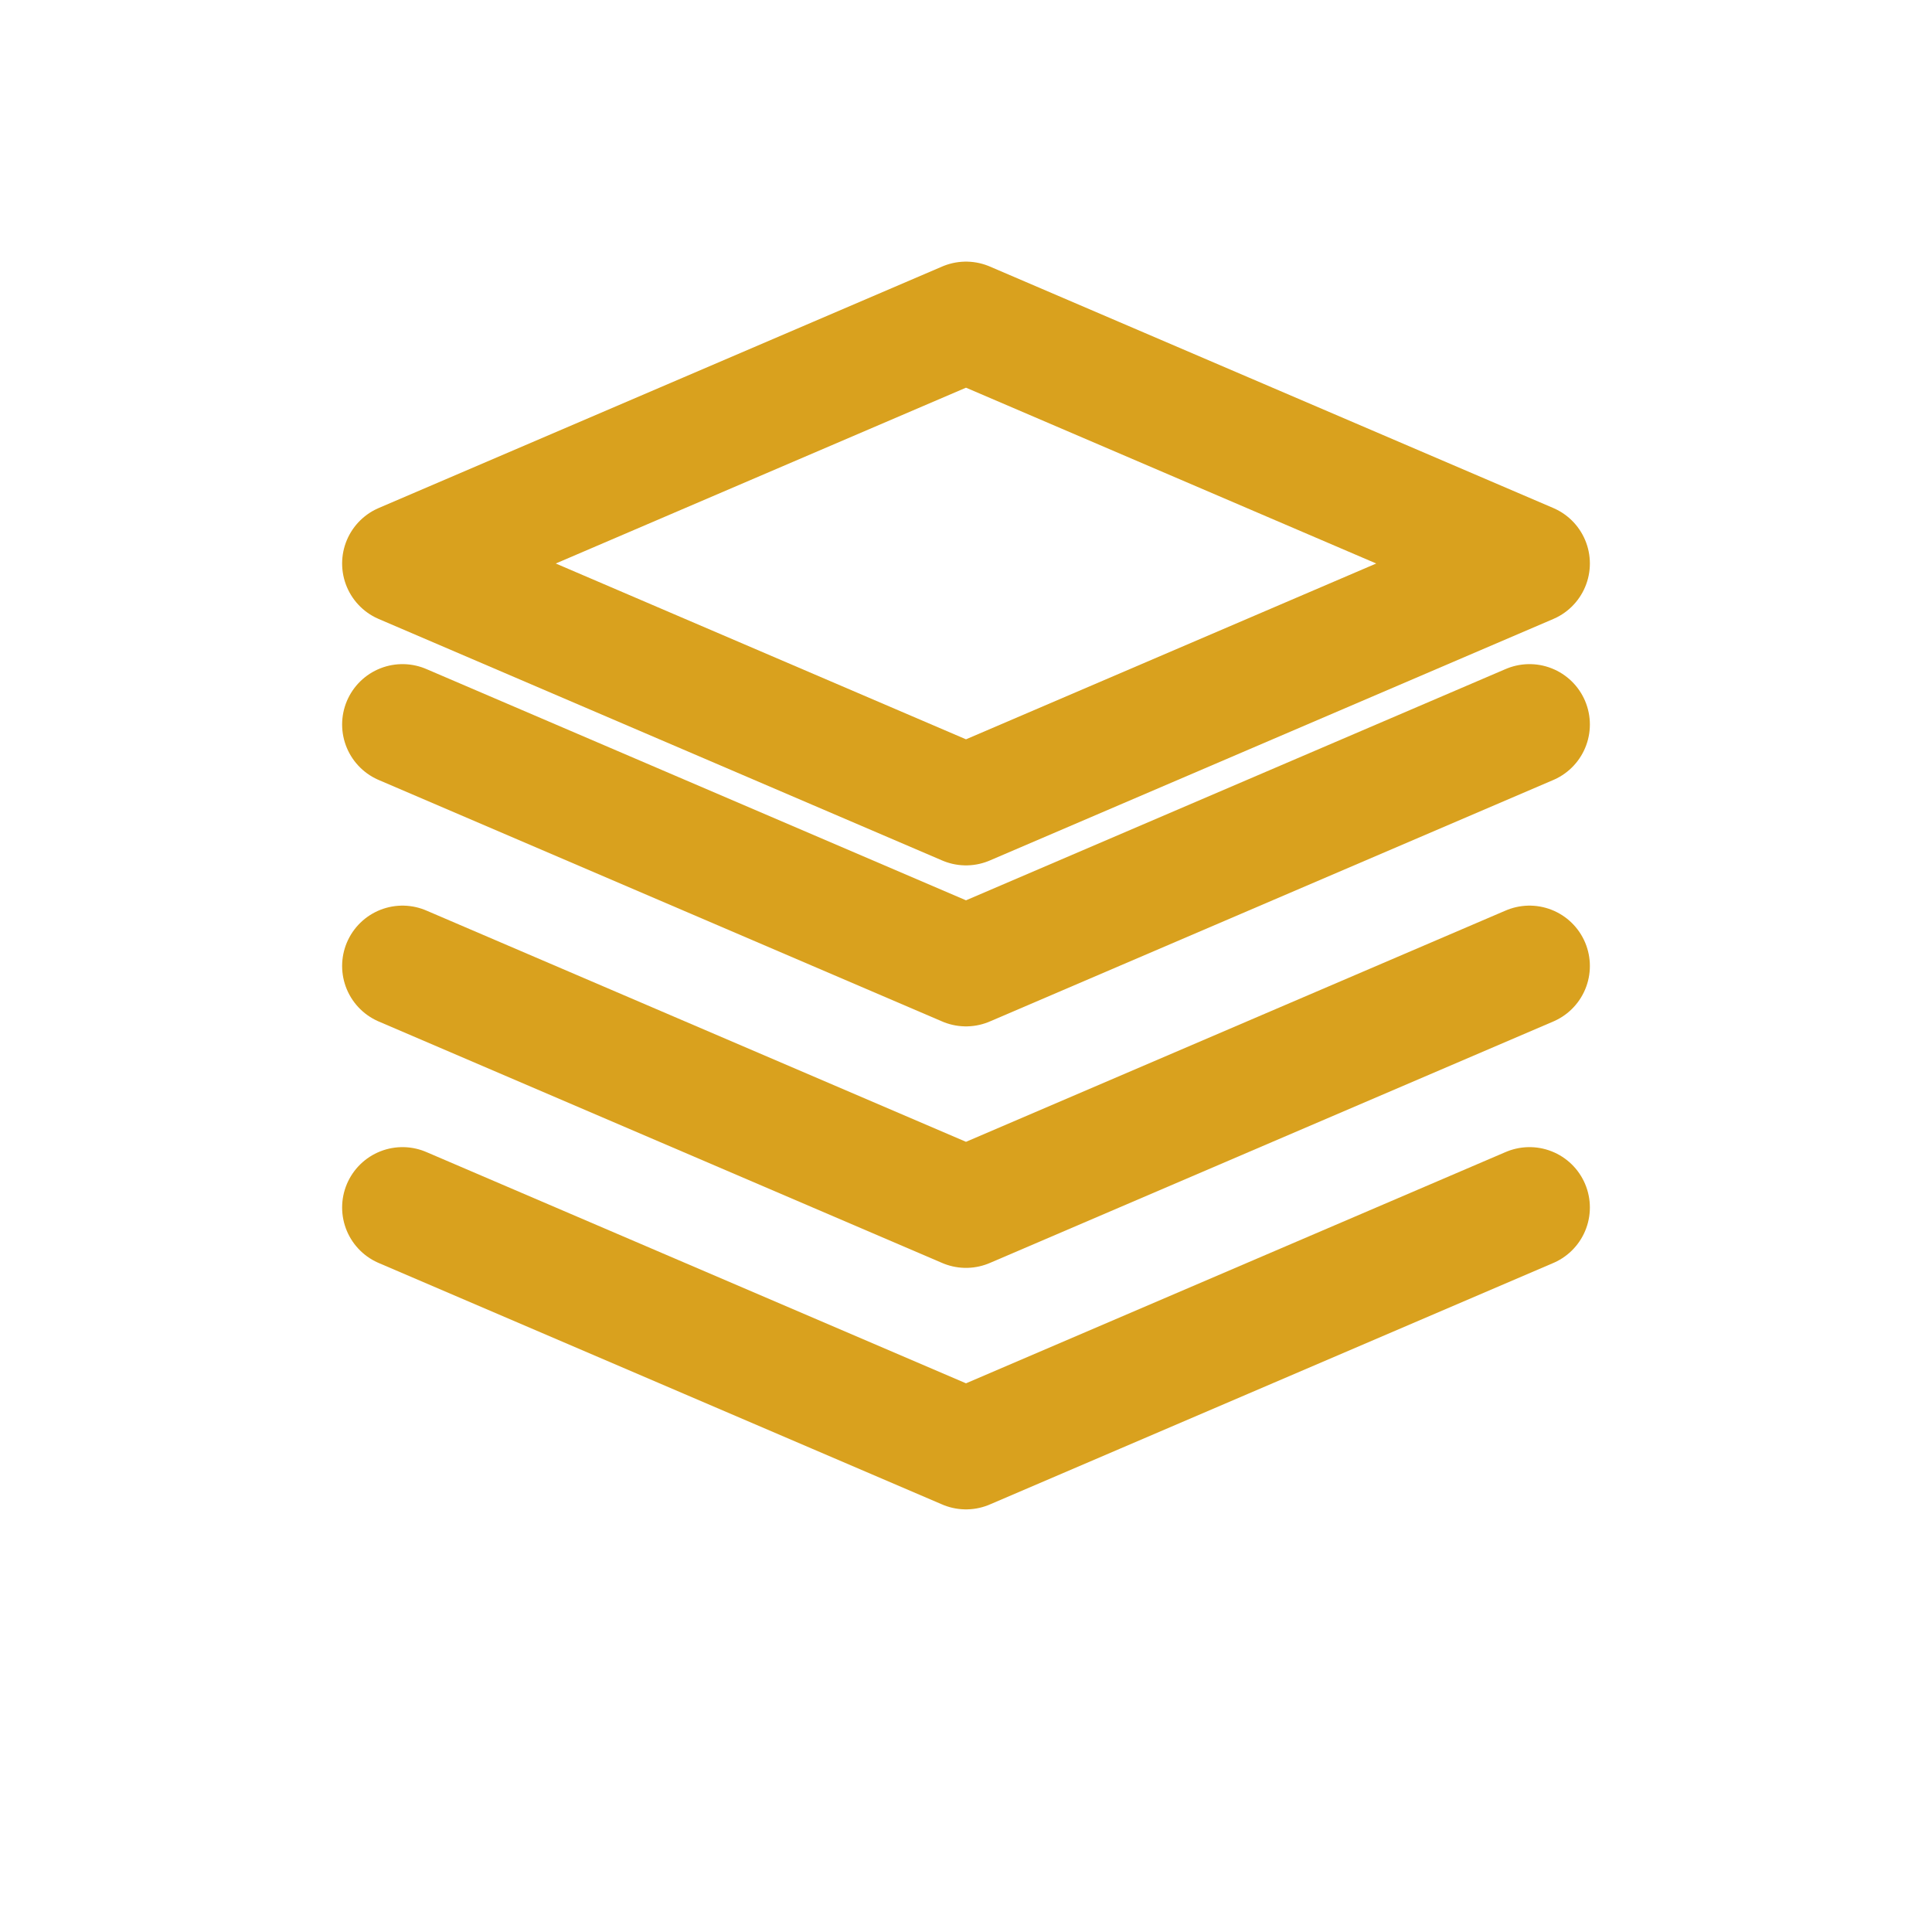
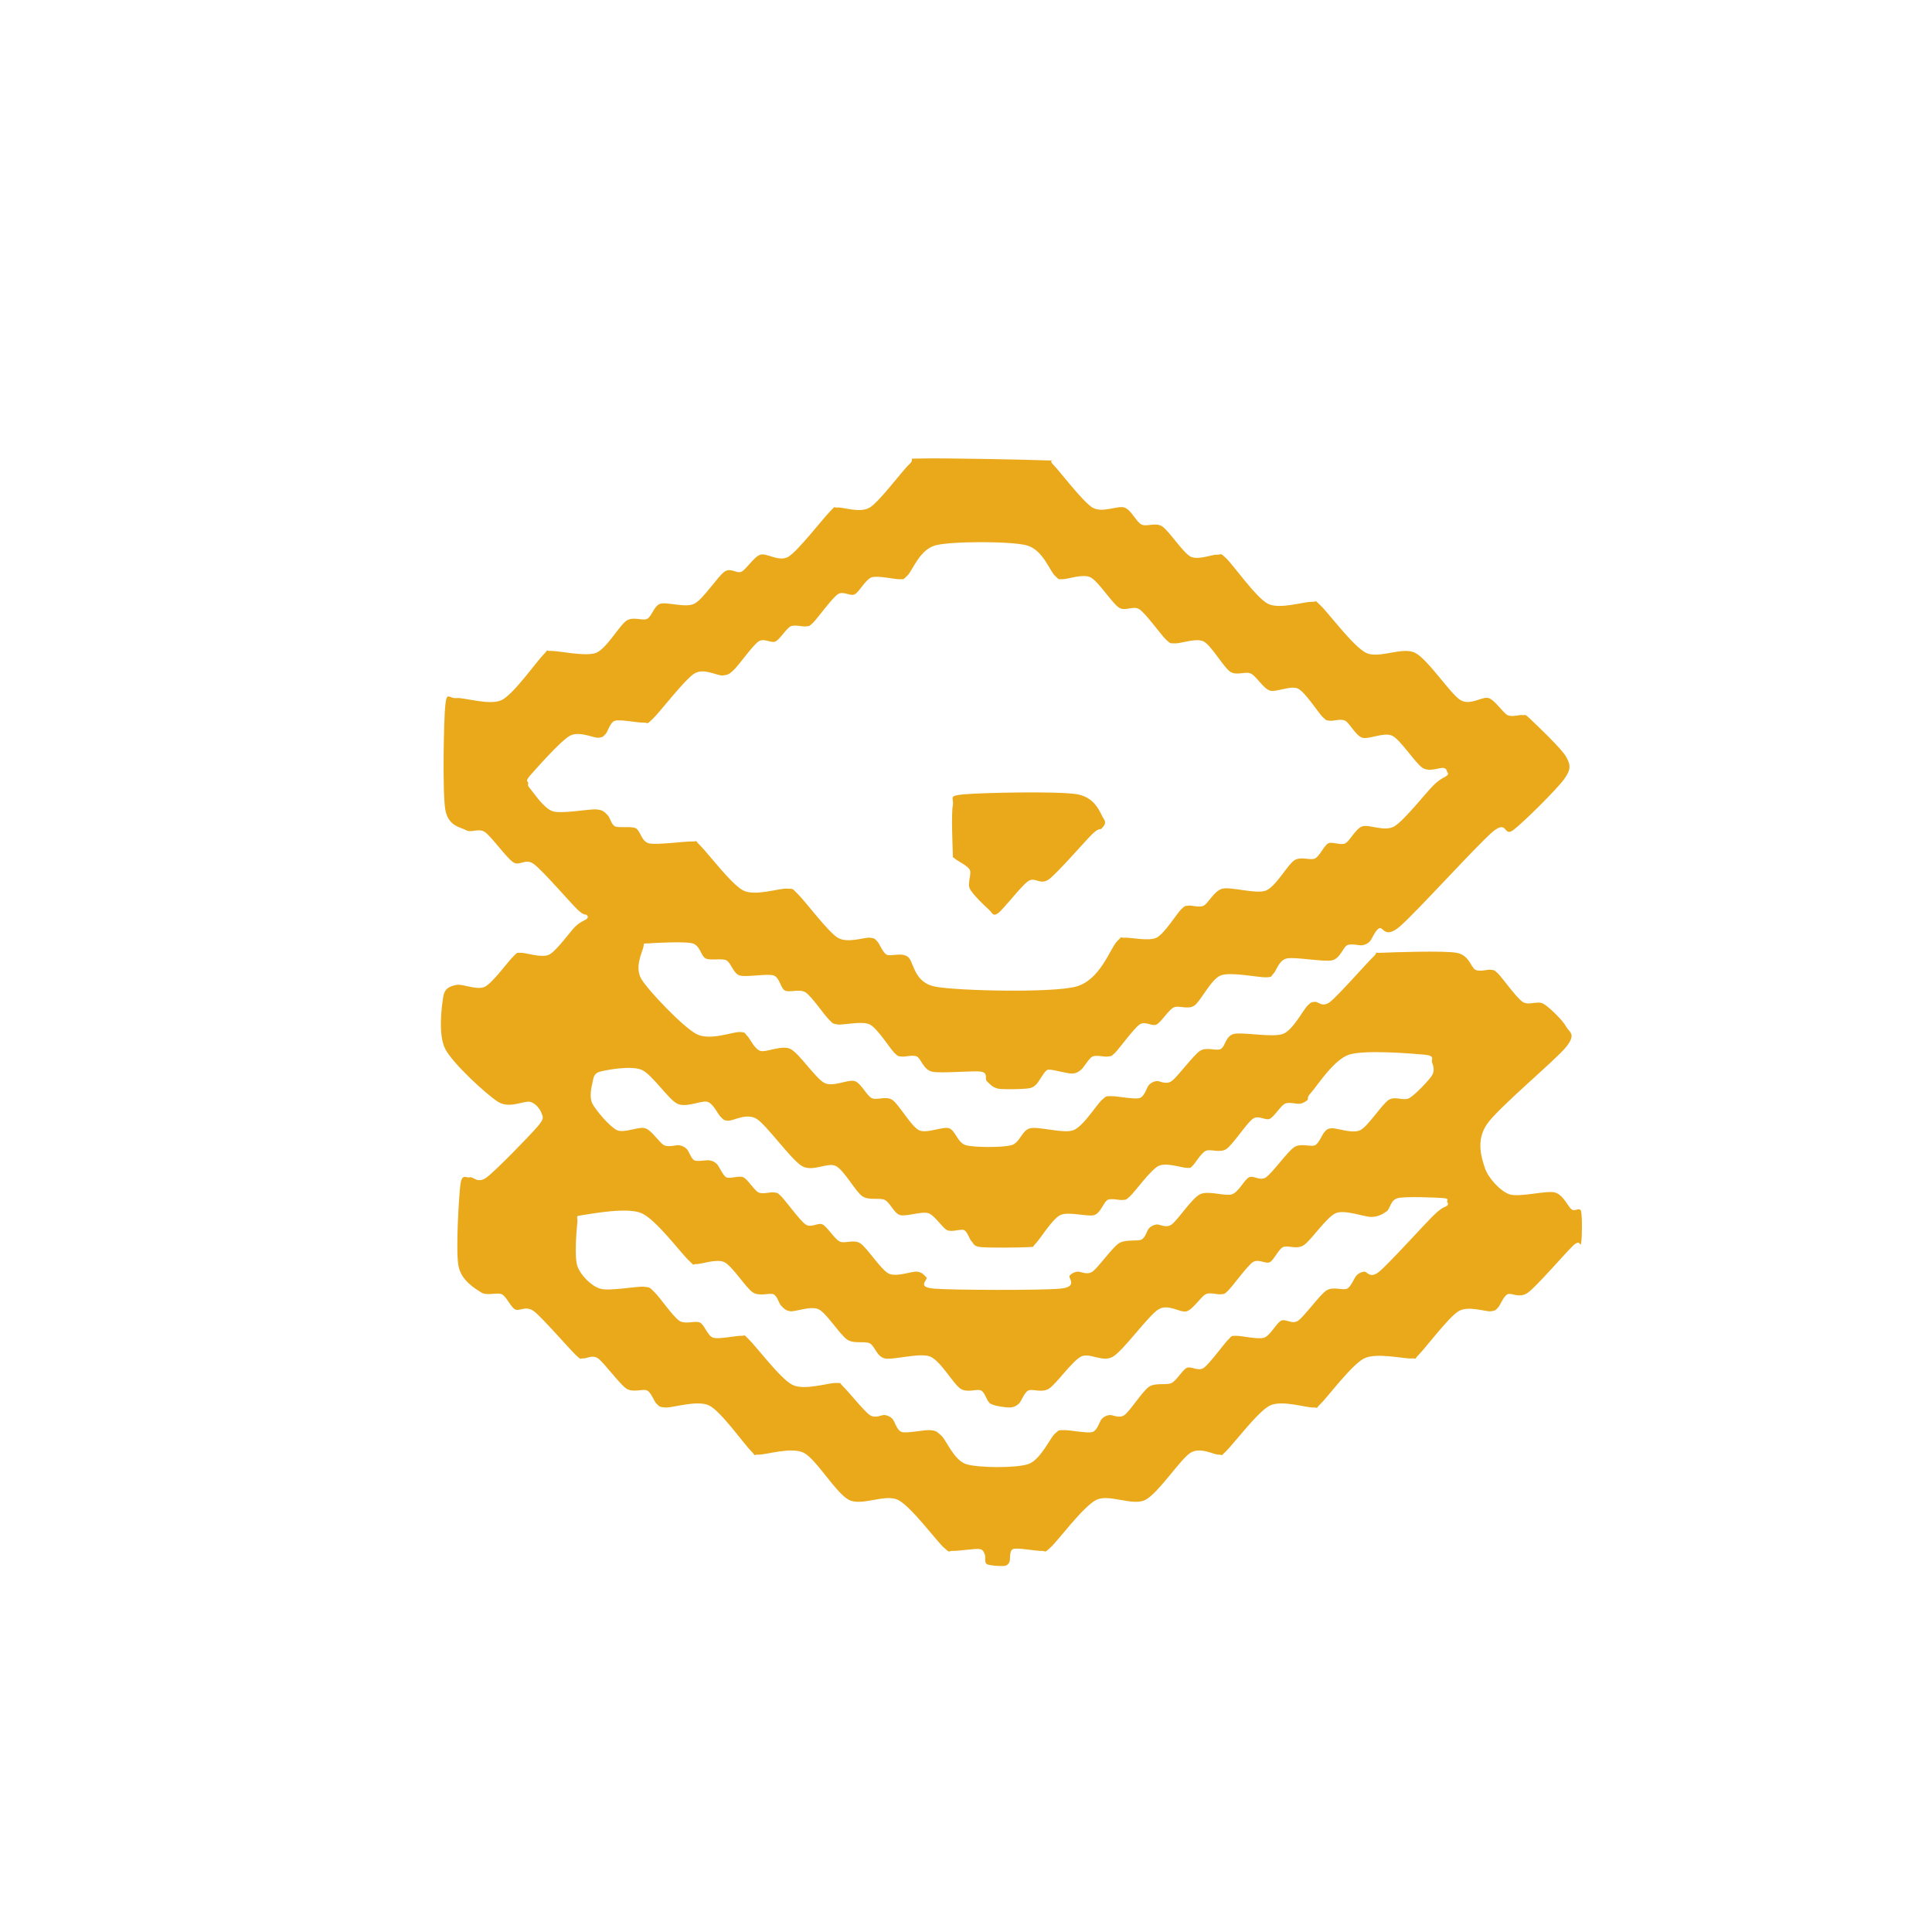
- <svg xmlns="http://www.w3.org/2000/svg" viewBox="0 0 48 48" fill="none">
-   <path d="m10 14 14-6 14 6-14 6-14-6Z" stroke="#D9A11E" stroke-width="3" stroke-linejoin="round" />
-   <path d="m10 24 14 6 14-6" stroke="#D9A11E" stroke-width="3" stroke-linecap="round" stroke-linejoin="round" />
-   <path d="m10 18 14 6 14-6" stroke="#D9A11E" stroke-width="3" stroke-linecap="round" stroke-linejoin="round" />
-   <path d="m10 30 14 6 14-6" stroke="#D9A11E" stroke-width="3" stroke-linecap="round" stroke-linejoin="round" />
+ <svg xmlns="http://www.w3.org/2000/svg" width="1024" height="1024" viewBox="0 0 1024 1024">
+   <path d="M 505 452 C 505.14 455.83 504.77 453.77 506 455 C 507.23 456.23 512.91 458.81 514 461 C 515.09 463.19 512.63 468.13 514 471 C 515.37 473.87 521.95 480.22 524 482 C 526.05 483.78 526.13 486.05 529 484 C 531.87 481.95 541.31 469.46 545 467 C 548.69 464.54 551.35 469.42 556 466 C 560.65 462.58 575.17 445.69 579 442 C 582.83 438.31 583.18 440.09 584 439 C 584.82 437.91 586.78 436.46 585 434 C 583.22 431.54 581.11 422.78 571 421 C 560.89 419.22 520.02 420.18 511 421 C 501.98 421.82 505.82 422.76 505 427 C 504.18 431.24 504.86 448.17 505 452 Z M 489 243 C 479.16 243.27 485.83 242.45 482 246 C 478.17 249.55 466.19 265.86 461 269 C 455.81 272.14 446.87 268.73 444 269 C 441.13 269.27 443.55 267.45 440 271 C 436.45 274.55 423.06 291.86 418 295 C 412.94 298.14 406.42 292.91 403 294 C 399.58 295.09 395.6 301.77 393 303 C 390.4 304.23 387.42 300.68 384 303 C 380.58 305.32 372.65 317.68 368 320 C 363.35 322.32 353.42 318.91 350 320 C 346.58 321.09 345.46 326.77 343 328 C 340.54 329.23 335.69 326.54 332 329 C 328.31 331.46 321.47 343.81 316 346 C 310.53 348.19 295.83 344.86 292 345 C 288.17 345.14 291.55 343.45 288 347 C 284.45 350.55 272.29 367.86 266 371 C 259.71 374.14 246.1 369.59 242 370 C 237.9 370.41 236.82 365.94 236 374 C 235.18 382.06 234.5 419.98 236 429 C 237.5 438.02 244.13 438.36 247 440 C 249.87 441.64 253.58 438.68 257 441 C 260.42 443.32 268.45 454.68 272 457 C 275.55 459.32 278.35 454.58 283 458 C 287.65 461.42 302.17 478.31 306 482 C 309.83 485.69 310.32 484.32 311 485 C 311.68 485.68 311.82 486.18 311 487 C 310.18 487.82 307.73 488.4 305 491 C 302.27 493.6 294.96 504.09 291 506 C 287.04 507.91 278.6 504.86 276 505 C 273.4 505.14 274.6 504.54 272 507 C 269.4 509.46 261.1 520.95 257 523 C 252.9 525.05 245.01 521.32 242 522 C 238.99 522.68 235.82 523.35 235 528 C 234.18 532.65 232.04 548.35 236 556 C 239.96 563.65 257.85 580.17 264 584 C 270.15 587.83 277.86 583.18 281 584 C 284.14 584.82 286.45 588.22 287 590 C 287.55 591.78 288.96 592.35 285 597 C 281.04 601.65 262.92 620.31 258 624 C 253.08 627.69 250.91 623.45 249 624 C 247.09 624.55 244.82 621.58 244 628 C 243.18 634.42 241.5 663.21 243 671 C 244.5 678.79 251.86 682.95 255 685 C 258.14 687.05 263.54 684.77 266 686 C 268.46 687.23 270.68 692.77 273 694 C 275.32 695.23 278.63 691.72 283 695 C 287.37 698.28 301.45 714.58 305 718 C 308.55 721.42 307.36 719.73 309 720 C 310.64 720.27 313.86 717.81 317 720 C 320.14 722.19 328.45 733.68 332 736 C 335.55 738.32 340.81 735.91 343 737 C 345.19 738.09 346.63 742.77 348 744 C 349.37 745.23 349.17 745.86 353 746 C 356.83 746.14 369.85 741.86 376 745 C 382.15 748.14 394.45 765.45 398 769 C 401.55 772.55 398.17 770.86 402 771 C 405.83 771.14 419.44 766.72 426 770 C 432.56 773.28 443.17 791.58 450 795 C 456.83 798.42 469.17 791.58 476 795 C 482.83 798.42 496.04 816.31 500 820 C 503.96 823.69 502.4 821.86 505 822 C 507.6 822.14 516.68 820.73 519 821 C 521.32 821.27 521.45 822.91 522 824 C 522.55 825.09 521.63 828.18 523 829 C 524.37 829.82 530.36 830.14 532 830 C 533.64 829.86 534.32 829.23 535 828 C 535.68 826.77 534.68 821.82 537 821 C 539.32 820.18 549.27 822.14 552 822 C 554.73 821.86 553.04 823.69 557 820 C 560.96 816.31 574.17 798.42 581 795 C 587.83 791.58 600.17 798.42 607 795 C 613.83 791.58 625.67 773.28 631 770 C 636.33 766.72 643.4 771.14 646 771 C 648.6 770.86 646.31 772.55 650 769 C 653.69 765.45 666.71 748.14 673 745 C 679.29 741.86 692.31 746.14 696 746 C 699.69 745.86 696.31 747.55 700 744 C 703.69 740.45 716.44 723.28 723 720 C 729.56 716.72 744.04 720.27 748 720 C 751.96 719.73 748.58 721.42 752 718 C 755.42 714.58 767.81 698.14 773 695 C 778.19 691.86 787.13 695.27 790 695 C 792.87 694.73 792.77 694.23 794 693 C 795.23 691.77 796.81 687.09 799 686 C 801.19 684.91 805.22 688.55 810 685 C 814.78 681.45 830.17 663.55 834 660 C 837.83 656.45 837.45 661.46 838 659 C 838.55 656.54 838.68 644.46 838 642 C 837.32 639.54 834.91 642.37 833 641 C 831.09 639.63 828.51 633.09 824 632 C 819.49 630.91 805.06 634.78 800 633 C 794.94 631.22 788.64 624.06 787 619 C 785.36 613.94 782.12 604.75 788 596 C 793.88 587.25 824.26 562.11 830 555 C 835.74 547.89 831.64 547.14 830 544 C 828.36 540.86 821.14 533.78 818 532 C 814.86 530.22 810.28 533.19 807 531 C 803.72 528.81 796.32 518.32 794 516 C 791.68 513.68 791.64 514.27 790 514 C 788.36 513.73 784.46 515.23 782 514 C 779.54 512.77 778.83 506.23 772 505 C 765.17 503.77 738.01 504.73 732 505 C 725.99 505.27 731.69 503.45 728 507 C 724.31 510.55 709.24 527.72 705 531 C 700.76 534.28 698.64 530.73 697 531 C 695.36 531.27 695.32 530.68 693 533 C 690.68 535.32 685.33 545.95 680 548 C 674.67 550.05 658.51 546.91 654 548 C 649.49 549.09 649.46 554.77 647 556 C 644.54 557.23 639.55 554.68 636 557 C 632.45 559.32 624.14 570.81 621 573 C 617.86 575.19 614.64 572.73 613 573 C 611.36 573.27 610.23 573.77 609 575 C 607.77 576.23 606.73 581.18 604 582 C 601.27 582.82 591.73 580.86 589 581 C 586.27 581.14 586.73 580.54 584 583 C 581.27 585.46 574.19 596.95 569 599 C 563.81 601.05 550.51 596.91 546 598 C 541.49 599.09 540.65 605.77 536 607 C 531.35 608.23 516.51 608.23 512 607 C 507.49 605.77 506.42 599.09 503 598 C 499.58 596.91 491.1 601.05 487 599 C 482.9 596.95 476.42 585.32 473 583 C 469.58 580.68 464.73 583.37 462 582 C 459.27 580.63 456.42 574.09 453 573 C 449.58 571.91 441.65 576.32 437 574 C 432.35 571.68 423.65 558.32 419 556 C 414.35 553.68 406.14 557.96 403 557 C 399.86 556.04 397.5 550.37 396 549 C 394.5 547.63 395.69 547.14 392 547 C 388.31 546.86 376.11 551.83 369 548 C 361.89 544.17 343.83 525.29 340 519 C 336.17 512.71 340.45 504.6 341 502 C 341.55 499.4 340.45 500.27 344 500 C 347.55 499.73 362.9 498.91 367 500 C 371.1 501.09 371.54 506.77 374 508 C 376.46 509.23 382.54 507.77 385 509 C 387.46 510.23 388.58 515.91 392 517 C 395.42 518.09 406.72 515.91 410 517 C 413.28 518.09 413.68 523.77 416 525 C 418.32 526.23 423.86 523.95 427 526 C 430.14 528.05 436.68 537.68 439 540 C 441.32 542.32 440.99 542.59 444 543 C 447.01 543.41 456.9 540.95 461 543 C 465.1 545.05 471.68 555.68 474 558 C 476.32 560.32 476.36 559.73 478 560 C 479.64 560.27 483.81 558.91 486 560 C 488.19 561.09 489.35 566.91 494 568 C 498.65 569.09 516.04 567.32 520 568 C 523.96 568.68 521.77 571.77 523 573 C 524.23 574.23 526.13 576.45 529 577 C 531.87 577.55 541.27 577.27 544 577 C 546.73 576.73 547.63 576.23 549 575 C 550.37 573.77 552.91 569.09 554 568 C 555.09 566.91 555.09 566.86 557 567 C 558.91 567.14 565.81 569 568 569 C 570.19 569 571.5 568.23 573 567 C 574.5 565.77 577.09 560.96 579 560 C 580.91 559.04 585.36 560.27 587 560 C 588.64 559.73 588.68 560.32 591 558 C 593.32 555.68 600.99 545.05 604 543 C 607.01 540.95 610.54 544.23 613 543 C 615.46 541.77 619.27 535.37 622 534 C 624.73 532.63 629.58 535.32 633 533 C 636.42 530.68 641.81 519.05 647 517 C 652.19 514.95 667.17 518.14 671 518 C 674.83 517.86 673.5 517.37 675 516 C 676.5 514.63 677.76 508.96 682 508 C 686.24 507.04 701.63 509.96 706 509 C 710.37 508.04 711.81 502.09 714 501 C 716.19 499.91 720.36 501.27 722 501 C 723.64 500.73 724.77 500.23 726 499 C 727.23 497.77 728.81 493.09 731 492 C 733.19 490.91 733.8 497.97 742 491 C 750.2 484.03 782.8 447.97 791 441 C 799.2 434.03 796.81 443.83 802 440 C 807.19 436.17 825.17 418.33 829 413 C 832.83 407.67 832.46 405.37 830 401 C 827.54 396.63 814.14 384.01 811 381 C 807.86 377.99 808.64 379.27 807 379 C 805.36 378.73 801.46 380.23 799 379 C 796.54 377.77 792.42 371.09 789 370 C 785.58 368.91 779.33 374.28 774 371 C 768.67 367.72 756.83 349.42 750 346 C 743.17 342.58 730.83 349.42 724 346 C 717.17 342.58 703.96 324.69 700 321 C 696.04 317.31 698.83 319.14 695 319 C 691.17 318.86 678.15 323.14 672 320 C 665.85 316.86 653.69 299.55 650 296 C 646.31 292.45 647.6 294.14 645 294 C 642.4 293.86 634.96 297.05 631 295 C 627.04 292.95 619.55 281.32 616 279 C 612.45 276.68 607.73 279.37 605 278 C 602.27 276.63 599.55 270.23 596 269 C 592.45 267.77 584.19 272.14 579 269 C 573.81 265.86 561.42 249.42 558 246 C 554.58 242.58 563.43 244.41 554 244 C 544.57 243.59 498.84 242.73 489 243 Z M 767 637 C 767.27 637.55 767.96 638.04 767 639 C 766.04 639.96 764.92 639.22 760 644 C 755.08 648.78 736.06 669.9 731 674 C 725.94 678.1 724.64 673.73 723 674 C 721.36 674.27 720.23 674.77 719 676 C 717.77 677.23 716.19 681.91 714 683 C 711.81 684.09 706.55 681.68 703 684 C 699.45 686.32 691.28 697.81 688 700 C 684.72 702.19 681.46 698.77 679 700 C 676.54 701.23 673.28 707.91 670 709 C 666.72 710.09 657.6 707.86 655 708 C 652.4 708.14 653.32 707.68 651 710 C 648.68 712.32 641.01 722.95 638 725 C 634.99 727.05 631.32 723.91 629 725 C 626.68 726.09 623.73 731.63 621 733 C 618.27 734.37 612.42 732.68 609 735 C 605.58 737.32 598.87 747.95 596 750 C 593.13 752.05 589.64 749.73 588 750 C 586.36 750.27 585.23 750.77 584 752 C 582.77 753.23 581.73 758.18 579 759 C 576.27 759.82 566.73 757.86 564 758 C 561.27 758.14 561.6 757.54 559 760 C 556.4 762.46 551.42 773.81 545 776 C 538.58 778.19 518.29 778.05 512 776 C 505.71 773.95 501.6 763.46 499 761 C 496.4 758.54 495.87 758.27 493 758 C 490.13 757.73 480.73 759.82 478 759 C 475.27 758.18 474.23 753.23 473 752 C 471.77 750.77 470.64 750.27 469 750 C 467.36 749.73 464.01 752.05 461 750 C 457.99 747.95 449.46 737.32 447 735 C 444.54 732.68 446.69 733.14 443 733 C 439.31 732.86 426.29 737.14 420 734 C 413.71 730.86 400.69 713.55 397 710 C 393.31 706.45 395.6 708.14 393 708 C 390.4 707.86 381.01 709.96 378 709 C 374.99 708.04 373.46 702.23 371 701 C 368.54 699.77 363.28 702.19 360 700 C 356.72 697.81 349.6 687.46 347 685 C 344.4 682.54 344.96 682.27 341 682 C 337.04 681.73 322.78 684.5 318 683 C 313.22 681.5 307.64 675.78 306 671 C 304.36 666.22 305.59 651.69 306 648 C 306.41 644.31 304.35 644.68 309 644 C 313.65 643.32 332.35 639.72 340 643 C 347.65 646.28 361.04 664.31 365 668 C 368.96 671.69 366.4 669.86 369 670 C 371.6 670.14 379.9 666.95 384 669 C 388.1 671.05 395.45 682.68 399 685 C 402.55 687.32 407.95 685.04 410 686 C 412.05 686.96 412.77 690.77 414 692 C 415.23 693.23 416.27 694.73 419 695 C 421.73 695.27 429.9 691.95 434 694 C 438.1 696.05 445.31 707.54 449 710 C 452.69 712.46 458.27 710.63 461 712 C 463.73 713.37 464.63 719.04 469 720 C 473.37 720.96 487.53 716.81 493 719 C 498.47 721.19 505.31 733.54 509 736 C 512.69 738.46 517.81 735.91 520 737 C 522.19 738.09 522.95 742.77 525 744 C 527.05 745.23 532.95 746 535 746 C 537.05 746 538.63 745.23 540 744 C 541.37 742.77 542.81 738.09 545 737 C 547.19 735.91 552.17 738.46 556 736 C 559.83 733.54 568.35 721.32 573 719 C 577.65 716.68 584.4 722.42 590 719 C 595.6 715.58 608.67 697.28 614 694 C 619.33 690.72 625.58 696.09 629 695 C 632.42 693.91 636.54 687.23 639 686 C 641.46 684.77 645.36 686.27 647 686 C 648.64 685.73 648.68 686.32 651 684 C 653.32 681.68 660.99 671.05 664 669 C 667.01 666.95 670.81 670.09 673 669 C 675.19 667.91 677.54 662.23 680 661 C 682.46 659.77 687.17 662.46 691 660 C 694.83 657.54 703.08 645.05 708 643 C 712.92 640.95 723.31 645.14 727 645 C 730.69 644.86 733.09 643.37 735 642 C 736.91 640.63 736.9 635.96 741 635 C 745.1 634.04 761.45 634.73 765 635 C 768.55 635.27 766.73 636.45 767 637 Z M 759 563 C 759.55 564.5 760.64 567.4 759 570 C 757.36 572.6 750.14 580.22 747 582 C 743.86 583.78 739.55 580.68 736 583 C 732.45 585.32 725.1 596.95 721 599 C 716.9 601.05 708.6 597.86 706 598 C 703.4 598.14 703.23 598.77 702 600 C 700.77 601.23 699.19 605.91 697 607 C 694.81 608.09 689.55 605.68 686 608 C 682.45 610.32 674.28 621.81 671 624 C 667.72 626.19 664.46 622.77 662 624 C 659.54 625.23 656.55 631.77 653 633 C 649.45 634.23 640.37 630.81 636 633 C 631.63 635.19 624.14 646.81 621 649 C 617.86 651.19 614.64 648.73 613 649 C 611.36 649.27 610.09 649.91 609 651 C 607.91 652.09 607.19 655.91 605 657 C 602.81 658.09 596.55 656.68 593 659 C 589.45 661.32 582.01 671.95 579 674 C 575.99 676.05 572.64 673.73 571 674 C 569.36 674.27 568.23 674.77 567 676 C 565.77 677.23 571.84 682.04 562 683 C 552.16 683.96 504.7 683.82 495 683 C 485.3 682.18 492.23 678.23 491 677 C 489.77 675.77 488.73 674.27 486 674 C 483.27 673.73 475.1 677.05 471 675 C 466.9 672.95 459.55 661.32 456 659 C 452.45 656.68 447.73 659.37 445 658 C 442.27 656.63 438.46 650.23 436 649 C 433.54 647.77 430.01 651.05 427 649 C 423.99 646.95 416.32 636.32 414 634 C 411.68 631.68 411.64 632.27 410 632 C 408.36 631.73 404.19 633.09 402 632 C 399.81 630.91 396.32 625.09 394 624 C 391.68 622.91 386.91 624.96 385 624 C 383.09 623.04 381.23 618.23 380 617 C 378.77 615.77 377.64 615.27 376 615 C 374.36 614.73 369.64 615.82 368 615 C 366.36 614.18 365.09 610.09 364 609 C 362.91 607.91 361.64 607.27 360 607 C 358.36 606.73 354.46 608.23 352 607 C 349.54 605.77 345.42 599.09 342 598 C 338.58 596.91 330.83 600.78 327 599 C 323.17 597.22 315.78 588.42 314 585 C 312.22 581.58 313.45 576.32 314 574 C 314.55 571.68 314.45 568.96 318 568 C 321.55 567.04 334.4 564.68 340 567 C 345.6 569.32 354.22 582.68 359 585 C 363.78 587.32 371.86 583.04 375 584 C 378.14 584.96 380.5 590.63 382 592 C 383.5 593.37 383.4 593.86 386 594 C 388.6 594.14 395.67 589.72 401 593 C 406.33 596.28 419.26 614.58 425 618 C 430.74 621.42 438.63 615.81 443 618 C 447.37 620.19 453.45 631.54 457 634 C 460.55 636.46 466.27 634.63 469 636 C 471.73 637.37 473.86 643.04 477 644 C 480.14 644.96 488.58 641.91 492 643 C 495.42 644.09 499.4 650.77 502 652 C 504.6 653.23 509.22 651.18 511 652 C 512.78 652.82 513.77 656.77 515 658 C 516.23 659.23 515.9 660.59 520 661 C 524.1 661.41 541.04 661.27 545 661 C 548.96 660.73 546.68 661.32 549 659 C 551.32 656.68 557.76 646.05 562 644 C 566.24 641.95 576.58 645.09 580 644 C 583.42 642.91 584.95 637.09 587 636 C 589.05 634.91 593.36 636.27 595 636 C 596.64 635.73 596.4 636.46 599 634 C 601.6 631.54 609.9 620.05 614 618 C 618.1 615.95 626.54 619 629 619 C 631.46 619 630.63 619.23 632 618 C 633.37 616.77 636.54 611.23 639 610 C 641.46 608.77 646.58 611.32 650 609 C 653.42 606.68 660.86 595.19 664 593 C 667.14 590.81 670.68 594.09 673 593 C 675.32 591.91 678.81 586.09 681 585 C 683.19 583.91 687.36 585.27 689 585 C 690.64 584.73 692.18 583.82 693 583 C 693.82 582.18 691.99 582.28 695 579 C 698.01 575.72 706.8 561.73 715 559 C 723.2 556.27 748.99 558.45 755 559 C 761.01 559.55 758.45 561.5 759 563 Z M 280 415 C 280 414.04 277.99 414.42 281 411 C 284.01 407.58 297.08 392.73 302 390 C 306.92 387.27 314.4 391.14 317 391 C 319.6 390.86 319.77 390.23 321 389 C 322.23 387.77 323.27 382.82 326 382 C 328.73 381.18 338.27 383.14 341 383 C 343.73 382.86 342.31 384.55 346 381 C 349.69 377.45 362.94 360.14 368 357 C 373.06 353.86 380.13 358.27 383 358 C 385.87 357.73 386.4 357.46 389 355 C 391.6 352.54 398.99 342.05 402 340 C 405.01 337.95 408.68 341.09 411 340 C 413.32 338.91 416.81 333.09 419 332 C 421.19 330.91 425.36 332.27 427 332 C 428.64 331.73 428.68 332.32 431 330 C 433.32 327.68 440.99 317.05 444 315 C 447.01 312.95 450.54 316.23 453 315 C 455.46 313.77 458.72 307.09 462 306 C 465.28 304.91 474.4 307.14 477 307 C 479.6 306.86 478.4 307.46 481 305 C 483.6 302.54 487.39 291.19 496 289 C 504.61 286.81 535.39 286.81 544 289 C 552.61 291.19 556.4 302.54 559 305 C 561.6 307.46 560.4 306.86 563 307 C 565.6 307.14 573.9 303.95 578 306 C 582.1 308.05 589.45 319.68 593 322 C 596.55 324.32 600.58 320.68 604 323 C 607.42 325.32 615.4 336.54 618 339 C 620.6 341.46 620.27 340.86 623 341 C 625.73 341.14 634.04 337.95 638 340 C 641.96 342.05 648.58 353.68 652 356 C 655.42 358.32 660.13 355.63 663 357 C 665.87 358.37 669.58 364.91 673 366 C 676.42 367.09 684.17 363.09 688 365 C 691.83 366.91 698.68 377.68 701 380 C 703.32 382.32 703.36 381.73 705 382 C 706.64 382.27 710.68 380.77 713 382 C 715.32 383.23 718.58 389.91 722 391 C 725.42 392.09 733.63 387.81 738 390 C 742.37 392.19 750.31 404.68 754 407 C 757.69 409.32 763.22 406.73 765 407 C 766.78 407.27 766.73 408.45 767 409 C 767.27 409.55 767.96 410.04 767 411 C 766.04 411.96 763.83 412.31 760 416 C 756.17 419.69 744.19 434.99 739 438 C 733.81 441.01 725.55 436.77 722 438 C 718.45 439.23 715.46 445.77 713 447 C 710.54 448.23 706.19 445.91 704 447 C 701.81 448.09 699.46 453.77 697 455 C 694.54 456.23 689.55 453.68 686 456 C 682.45 458.32 676.19 469.95 671 472 C 665.81 474.05 652.51 469.91 648 471 C 643.49 472.09 640.46 478.77 638 480 C 635.54 481.23 631.64 479.73 630 480 C 628.36 480.27 628.32 479.68 626 482 C 623.68 484.32 617.1 494.95 613 497 C 608.9 499.05 598.87 496.73 596 497 C 593.13 497.27 595.55 495.45 592 499 C 588.45 502.55 583.12 519.72 570 523 C 556.88 526.28 508.16 525.19 496 523 C 483.84 520.81 484.55 509.32 481 507 C 477.45 504.68 472.19 507.09 470 506 C 467.81 504.91 466.23 500.23 465 499 C 463.77 497.77 463.87 497.27 461 497 C 458.13 496.73 449.19 500.14 444 497 C 438.81 493.86 426.69 477.55 423 474 C 419.31 470.45 420.96 471.27 417 471 C 413.04 470.73 400.29 475.14 394 472 C 387.71 468.86 374.69 451.55 371 448 C 367.31 444.45 370.69 446.14 367 446 C 363.31 445.86 348.1 447.96 344 447 C 339.9 446.04 339.46 440.23 337 439 C 334.54 437.77 328.05 438.96 326 438 C 323.95 437.04 323.37 433.23 322 432 C 320.63 430.77 319.96 429.27 316 429 C 312.04 428.73 297.78 431.5 293 430 C 288.22 428.5 282.78 420.05 281 418 C 279.22 415.95 280 415.96 280 415 Z " fill="#E9A91A" fill-rule="evenodd" />
</svg>
